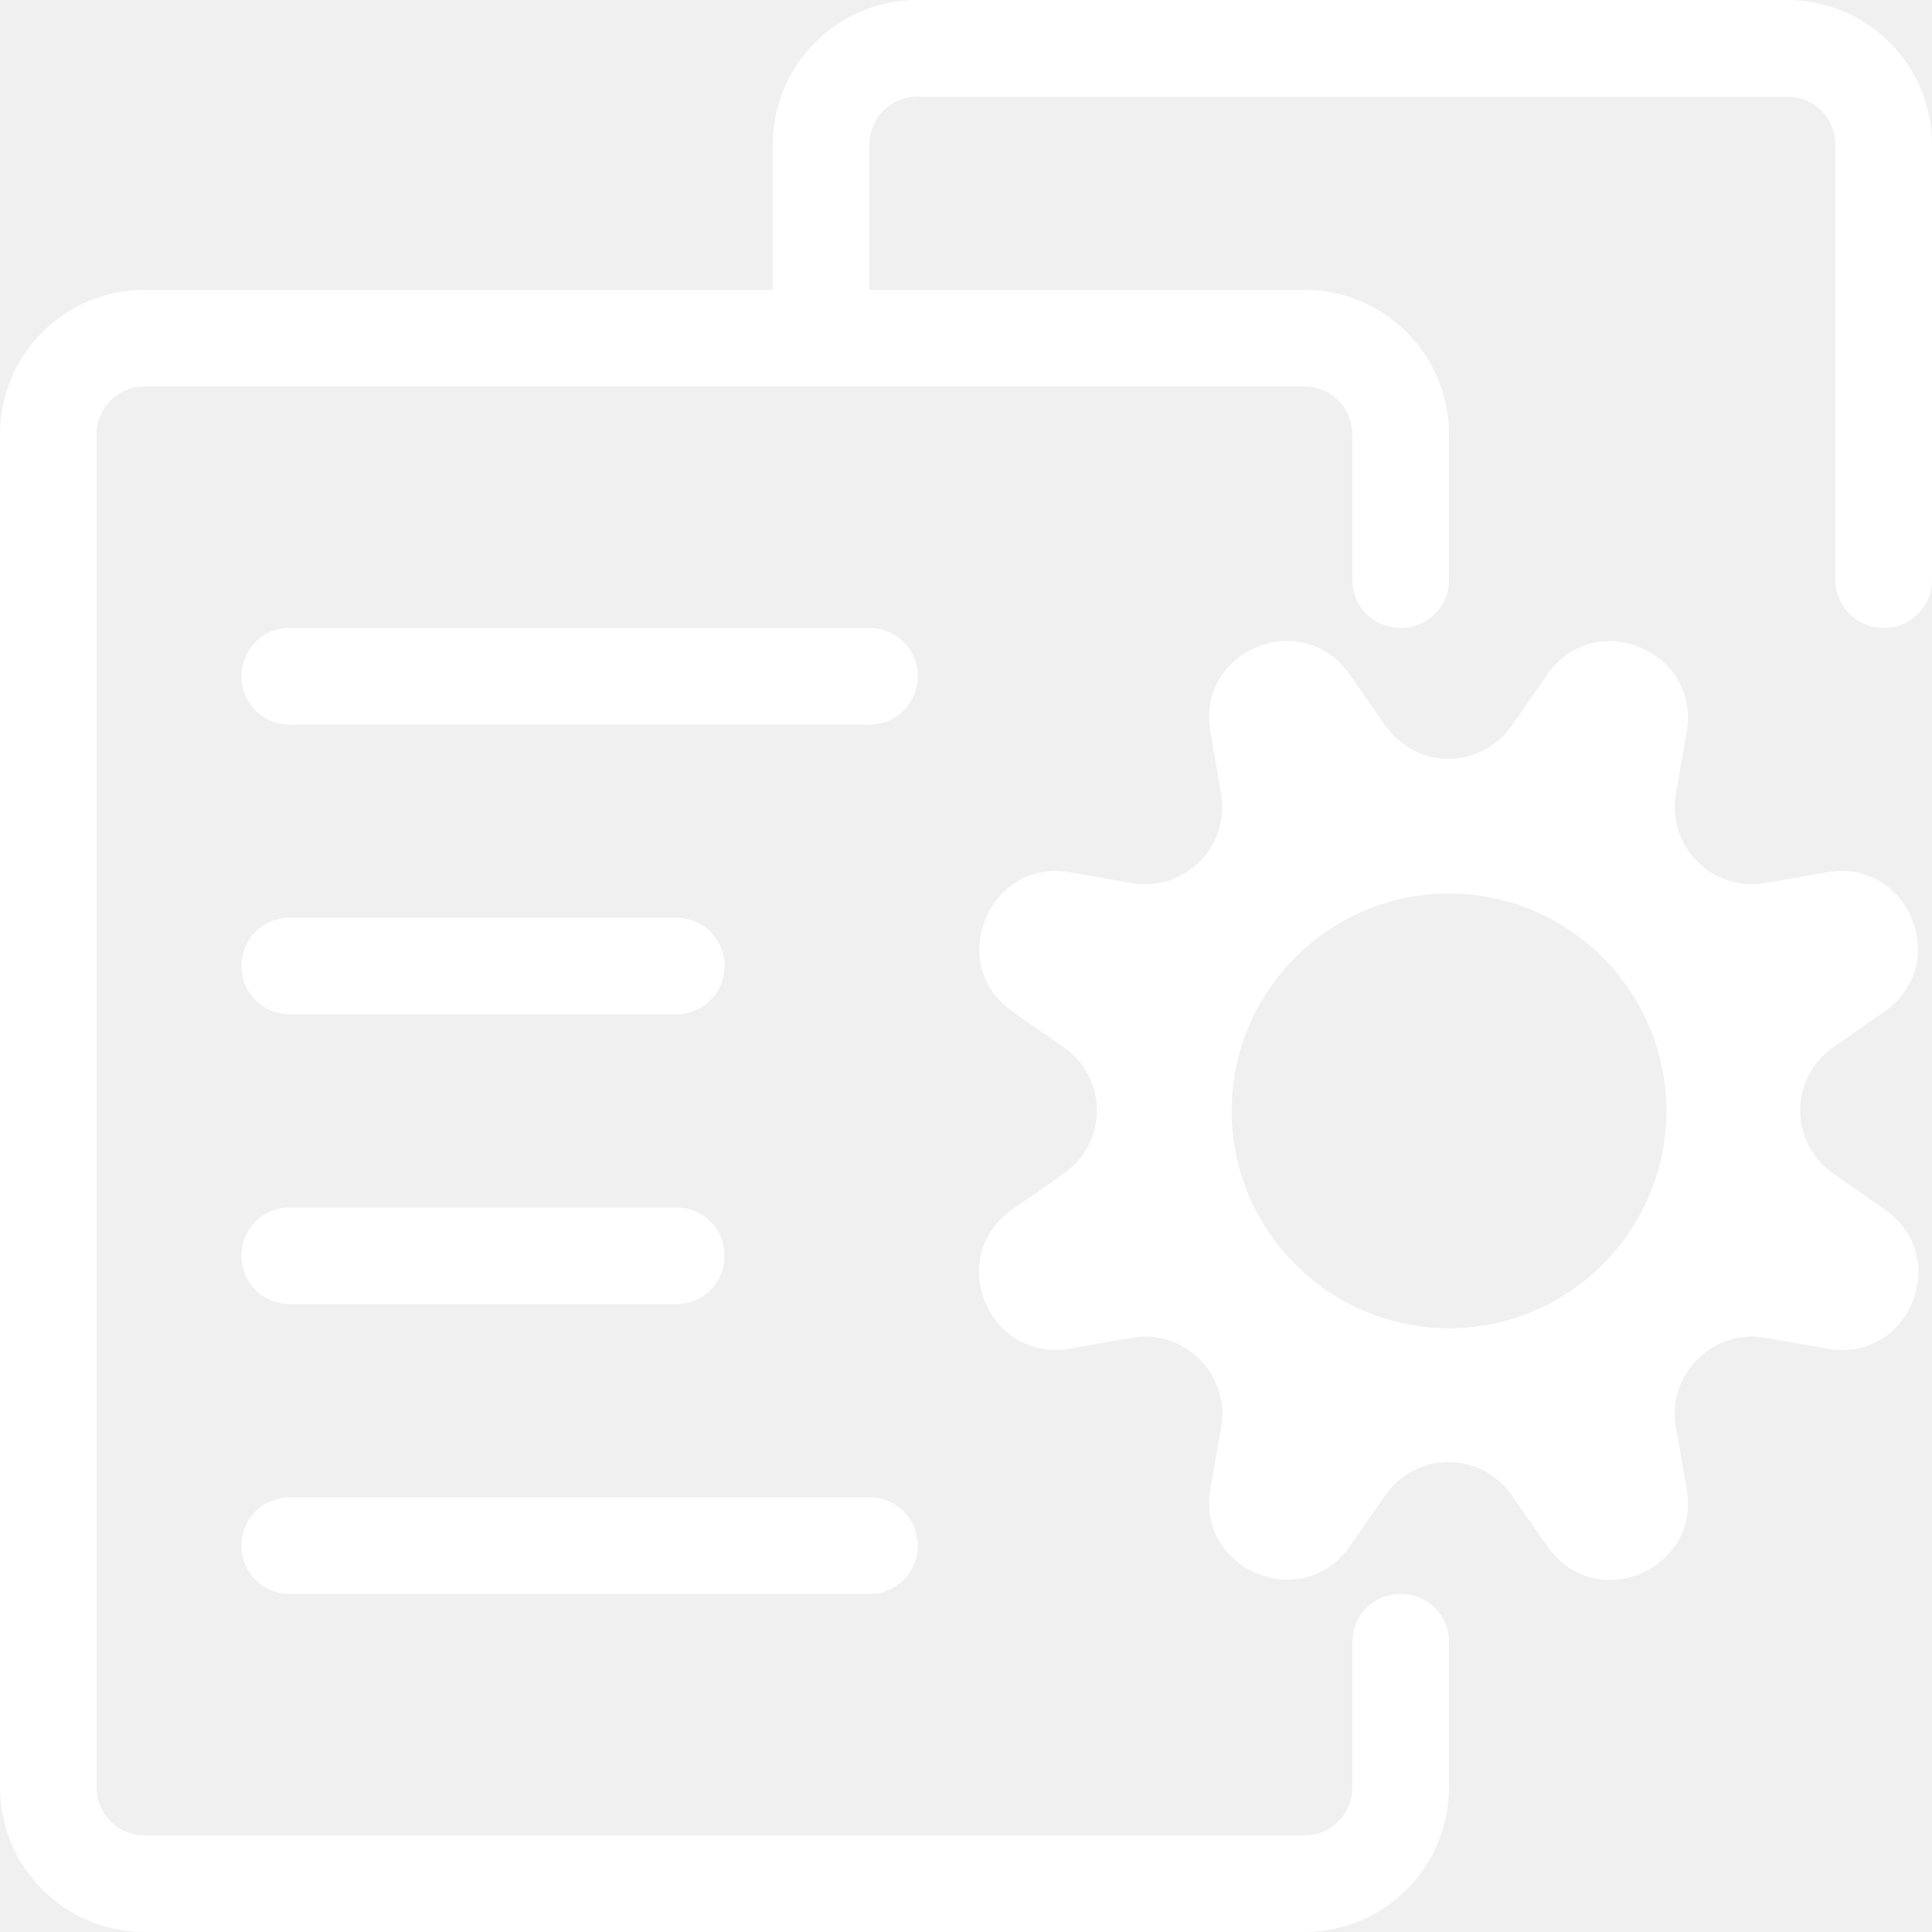
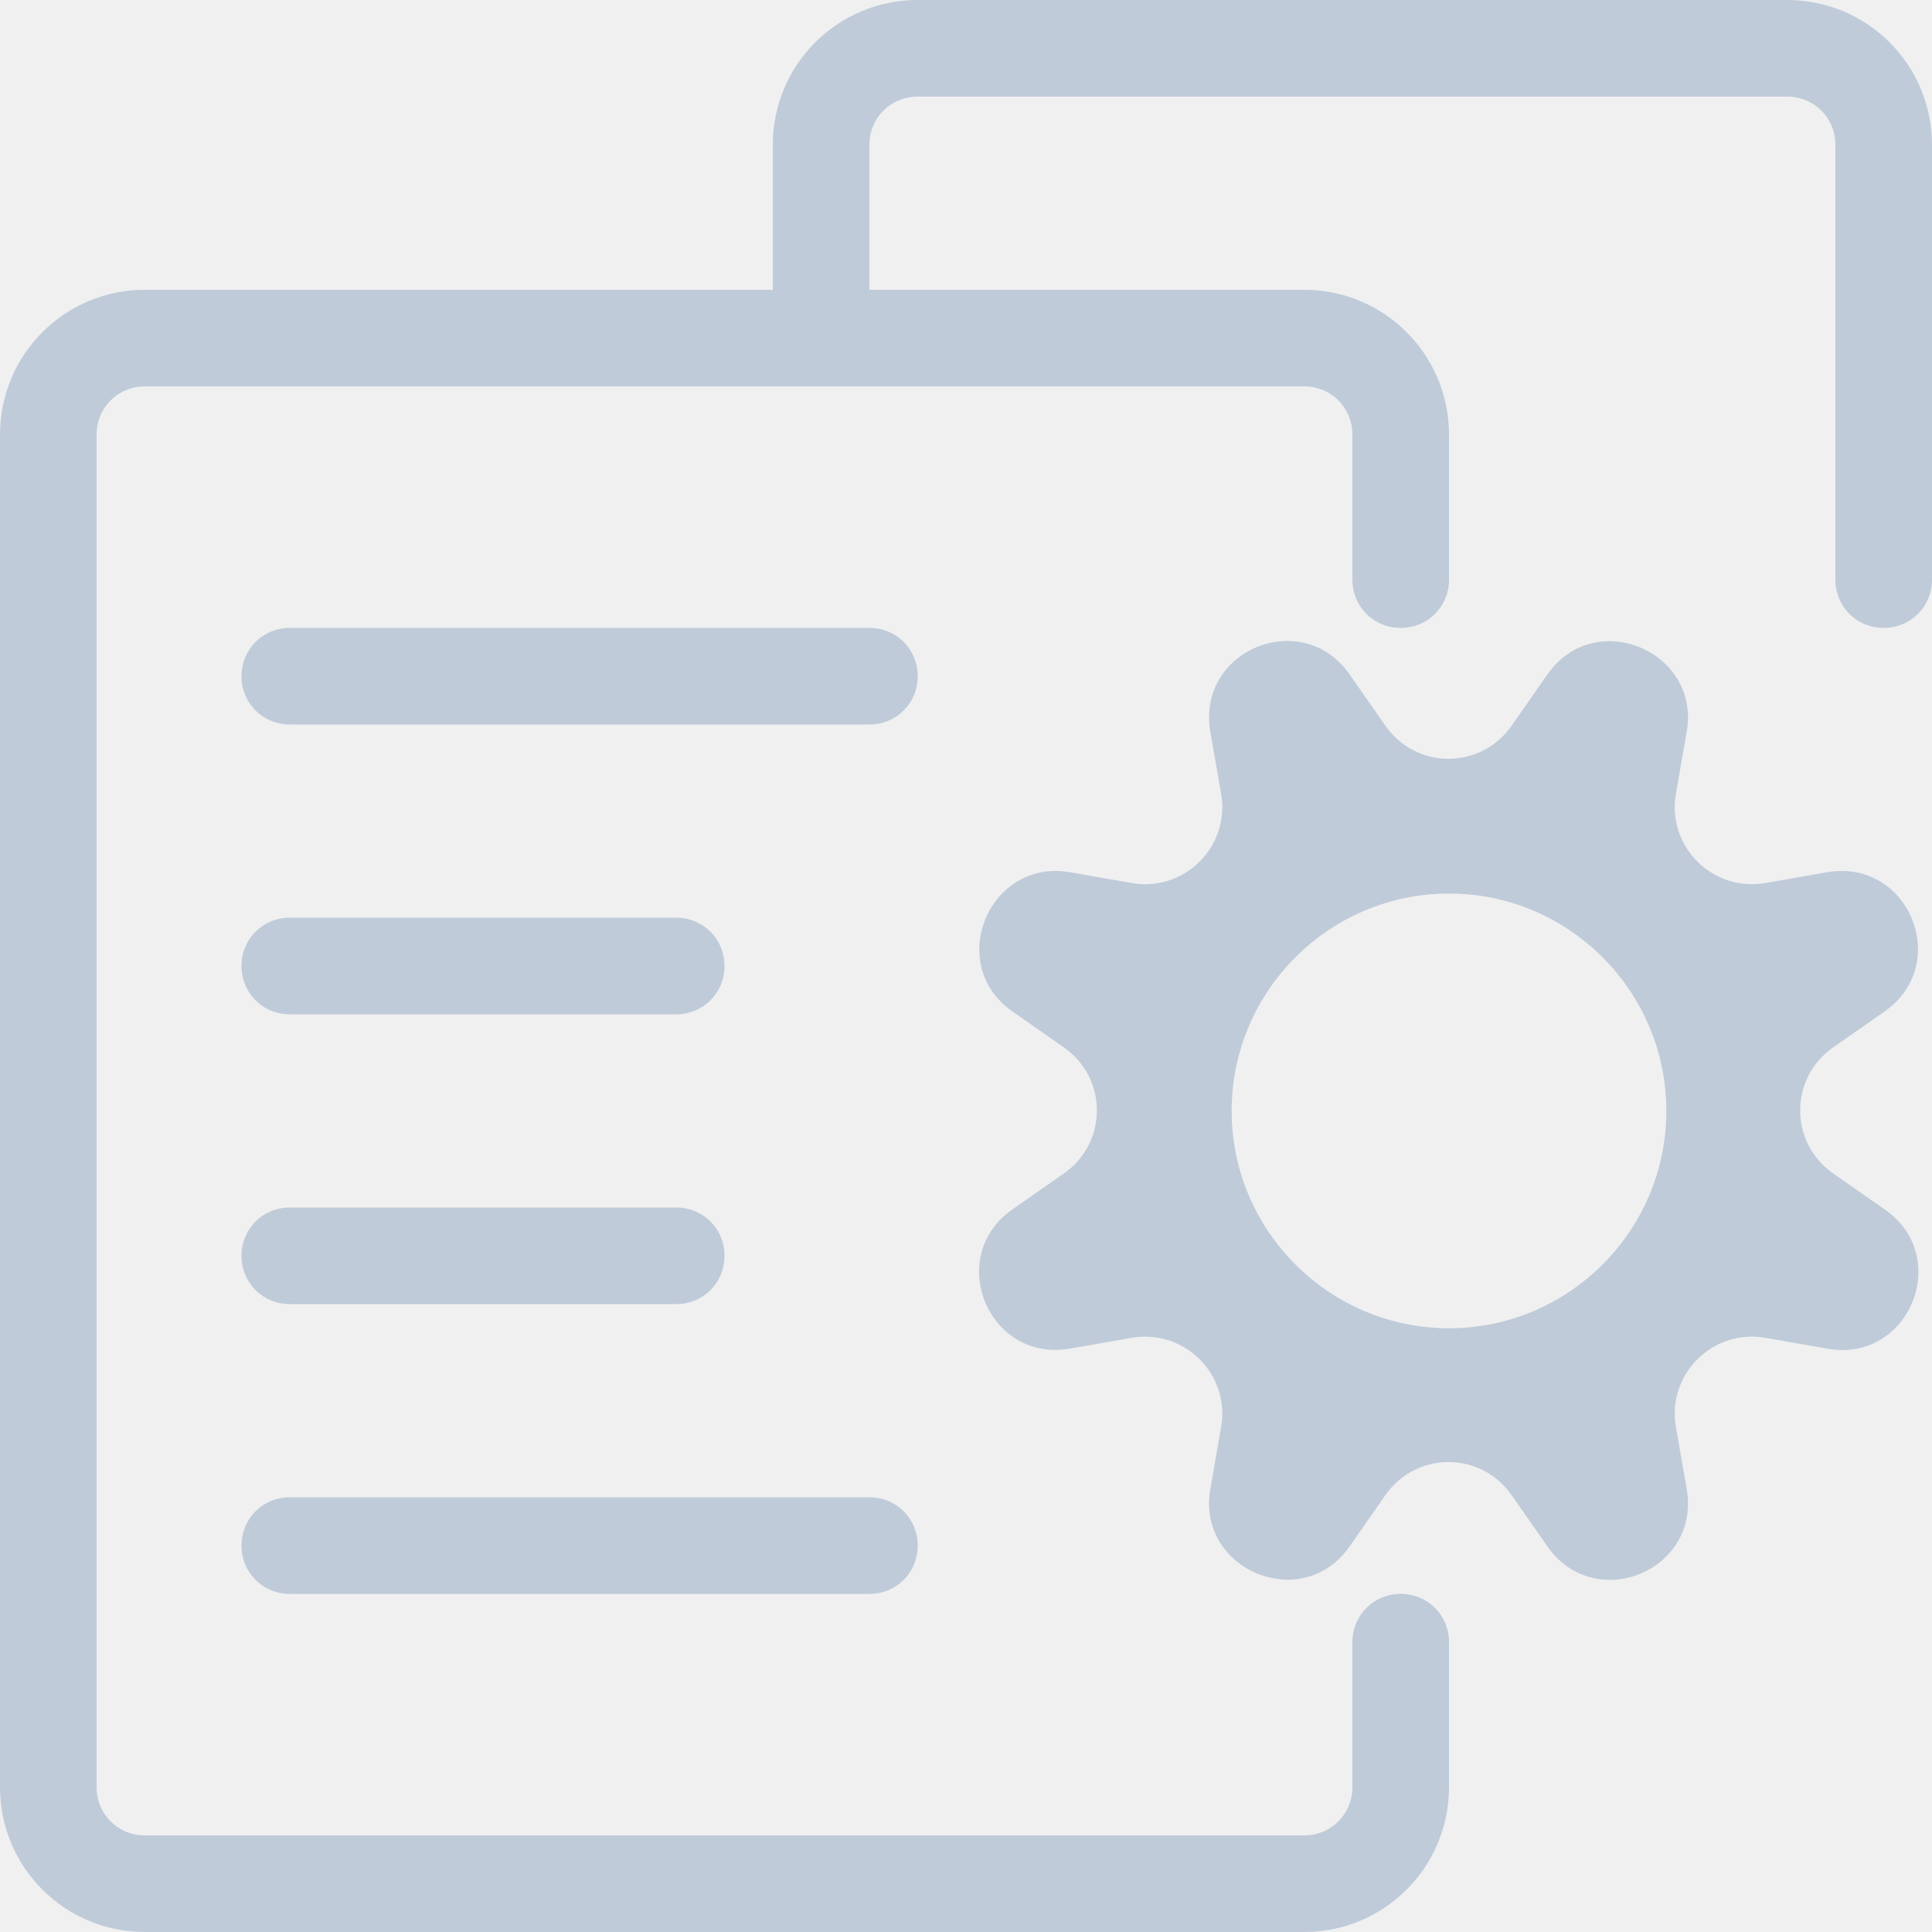
- <svg xmlns="http://www.w3.org/2000/svg" t="1583134224074" class="icon" viewBox="0 0 1024 1024" version="1.1" p-id="14978" width="200" height="200">
+ <svg xmlns="http://www.w3.org/2000/svg" t="1583197692295" class="icon" viewBox="0 0 1024 1024" version="1.1" p-id="4732" width="200" height="200">
  <defs>
    <style type="text/css" />
  </defs>
-   <path d="M691.2 1024H76.8c-42.496 0-76.8-34.304-76.8-76.8V230.4c0-42.496 34.304-76.8 76.8-76.8h614.4c42.496 0 76.8 34.304 76.8 76.8v76.8c0 14.336-11.264 25.6-25.6 25.6s-25.6-11.264-25.6-25.6V230.4c0-14.336-11.264-25.6-25.6-25.6H76.8c-14.336 0-25.6 11.264-25.6 25.6v716.8c0 14.336 11.264 25.6 25.6 25.6h614.4c14.336 0 25.6-11.264 25.6-25.6v-76.8c0-14.336 11.264-25.6 25.6-25.6s25.6 11.264 25.6 25.6v76.8c0 42.496-34.304 76.8-76.8 76.8z" fill="#ffffff" p-id="14979" />
-   <path d="M460.8 384H153.6c-14.336 0-25.6-11.264-25.6-25.6s11.264-25.6 25.6-25.6h307.2c14.336 0 25.6 11.264 25.6 25.6s-11.264 25.6-25.6 25.6zM358.4 537.6H153.6c-14.336 0-25.6-11.264-25.6-25.6s11.264-25.6 25.6-25.6h204.8c14.336 0 25.6 11.264 25.6 25.6s-11.264 25.6-25.6 25.6zM358.4 691.2H153.6c-14.336 0-25.6-11.264-25.6-25.6s11.264-25.6 25.6-25.6h204.8c14.336 0 25.6 11.264 25.6 25.6s-11.264 25.6-25.6 25.6zM460.8 844.8H153.6c-14.336 0-25.6-11.264-25.6-25.6s11.264-25.6 25.6-25.6h307.2c14.336 0 25.6 11.264 25.6 25.6s-11.264 25.6-25.6 25.6zM998.4 332.8c-14.336 0-25.6-11.264-25.6-25.6V76.8c0-14.336-11.264-25.6-25.6-25.6H486.4c-14.336 0-25.6 11.264-25.6 25.6v102.4c0 14.336-11.264 25.6-25.6 25.6s-25.6-11.264-25.6-25.6V76.8c0-42.496 34.304-76.8 76.8-76.8h460.8c42.496 0 76.8 34.304 76.8 76.8v230.4c0 14.336-11.264 25.6-25.6 25.6zM998.912 641.024l-27.136-18.944c-23.552-16.384-23.552-50.688 0-67.072l27.136-18.944c35.84-25.088 12.8-81.408-30.72-73.728l-32.256 5.632c-28.16 5.12-52.736-19.456-47.616-47.616l5.632-32.256c7.68-43.008-48.64-66.56-73.728-30.72l-18.944 27.136c-16.384 23.552-50.688 23.552-67.072 0l-18.944-27.136c-25.088-35.84-81.408-12.8-73.728 30.72l5.632 32.256c5.12 28.16-19.456 52.736-47.616 47.616l-32.256-5.632c-43.008-7.68-66.56 48.64-30.72 73.728l27.136 18.944c23.552 16.384 23.552 50.688 0 67.072l-27.136 18.944c-35.84 25.088-12.8 81.408 30.72 73.728l32.256-5.632c28.16-5.12 52.736 19.456 47.616 47.616l-5.632 32.256c-7.68 43.008 48.64 66.56 73.728 30.72l18.944-27.136c16.384-23.552 50.688-23.552 67.072 0l18.944 27.136c25.088 35.84 81.408 12.8 73.728-30.72l-5.632-32.256c-5.12-28.16 19.456-52.736 47.616-47.616l32.256 5.632c43.52 8.192 67.072-48.64 30.72-73.728zM768 704c-63.488 0-115.2-51.712-115.2-115.2s51.712-115.2 115.2-115.2 115.2 51.712 115.2 115.2-51.712 115.2-115.2 115.2z" fill="#ffffff" p-id="14980" />
+   <path d="M691.2 1024H76.8c-42.496 0-76.8-34.304-76.8-76.8V230.4c0-42.496 34.304-76.8 76.8-76.8h614.4c42.496 0 76.8 34.304 76.8 76.8v76.8c0 14.336-11.264 25.6-25.6 25.6s-25.6-11.264-25.6-25.6V230.4c0-14.336-11.264-25.6-25.6-25.6H76.8c-14.336 0-25.6 11.264-25.6 25.6v716.8c0 14.336 11.264 25.6 25.6 25.6h614.4c14.336 0 25.6-11.264 25.6-25.6v-76.8c0-14.336 11.264-25.6 25.6-25.6s25.6 11.264 25.6 25.6v76.8c0 42.496-34.304 76.8-76.8 76.8z" fill="#BFCBD9" p-id="4733" />
+   <path d="M460.8 384H153.6c-14.336 0-25.6-11.264-25.6-25.6s11.264-25.6 25.6-25.6h307.2c14.336 0 25.6 11.264 25.6 25.6s-11.264 25.6-25.6 25.6zM358.4 537.6H153.6c-14.336 0-25.6-11.264-25.6-25.6s11.264-25.6 25.6-25.6h204.8c14.336 0 25.6 11.264 25.6 25.6s-11.264 25.6-25.6 25.6zM358.4 691.2H153.6c-14.336 0-25.6-11.264-25.6-25.6s11.264-25.6 25.6-25.6h204.8c14.336 0 25.6 11.264 25.6 25.6s-11.264 25.6-25.6 25.6zM460.8 844.8H153.6c-14.336 0-25.6-11.264-25.6-25.6s11.264-25.6 25.6-25.6h307.2c14.336 0 25.6 11.264 25.6 25.6s-11.264 25.6-25.6 25.6zM998.4 332.8c-14.336 0-25.6-11.264-25.6-25.6V76.8c0-14.336-11.264-25.6-25.6-25.6H486.4c-14.336 0-25.6 11.264-25.6 25.6v102.4c0 14.336-11.264 25.6-25.6 25.6s-25.6-11.264-25.6-25.6V76.8c0-42.496 34.304-76.8 76.8-76.8h460.8c42.496 0 76.8 34.304 76.8 76.8v230.4c0 14.336-11.264 25.6-25.6 25.6zM998.912 641.024l-27.136-18.944c-23.552-16.384-23.552-50.688 0-67.072l27.136-18.944c35.84-25.088 12.8-81.408-30.72-73.728l-32.256 5.632c-28.16 5.12-52.736-19.456-47.616-47.616l5.632-32.256c7.68-43.008-48.64-66.56-73.728-30.72l-18.944 27.136c-16.384 23.552-50.688 23.552-67.072 0l-18.944-27.136c-25.088-35.84-81.408-12.8-73.728 30.72l5.632 32.256c5.12 28.16-19.456 52.736-47.616 47.616l-32.256-5.632c-43.008-7.68-66.56 48.64-30.72 73.728l27.136 18.944c23.552 16.384 23.552 50.688 0 67.072l-27.136 18.944c-35.84 25.088-12.8 81.408 30.72 73.728l32.256-5.632c28.16-5.12 52.736 19.456 47.616 47.616l-5.632 32.256c-7.68 43.008 48.64 66.56 73.728 30.72l18.944-27.136c16.384-23.552 50.688-23.552 67.072 0l18.944 27.136c25.088 35.84 81.408 12.8 73.728-30.72l-5.632-32.256c-5.12-28.16 19.456-52.736 47.616-47.616l32.256 5.632c43.52 8.192 67.072-48.64 30.72-73.728zM768 704c-63.488 0-115.2-51.712-115.2-115.2s51.712-115.2 115.2-115.2 115.2 51.712 115.2 115.2-51.712 115.2-115.2 115.2z" fill="#BFCBD9" p-id="4734" />
</svg>
